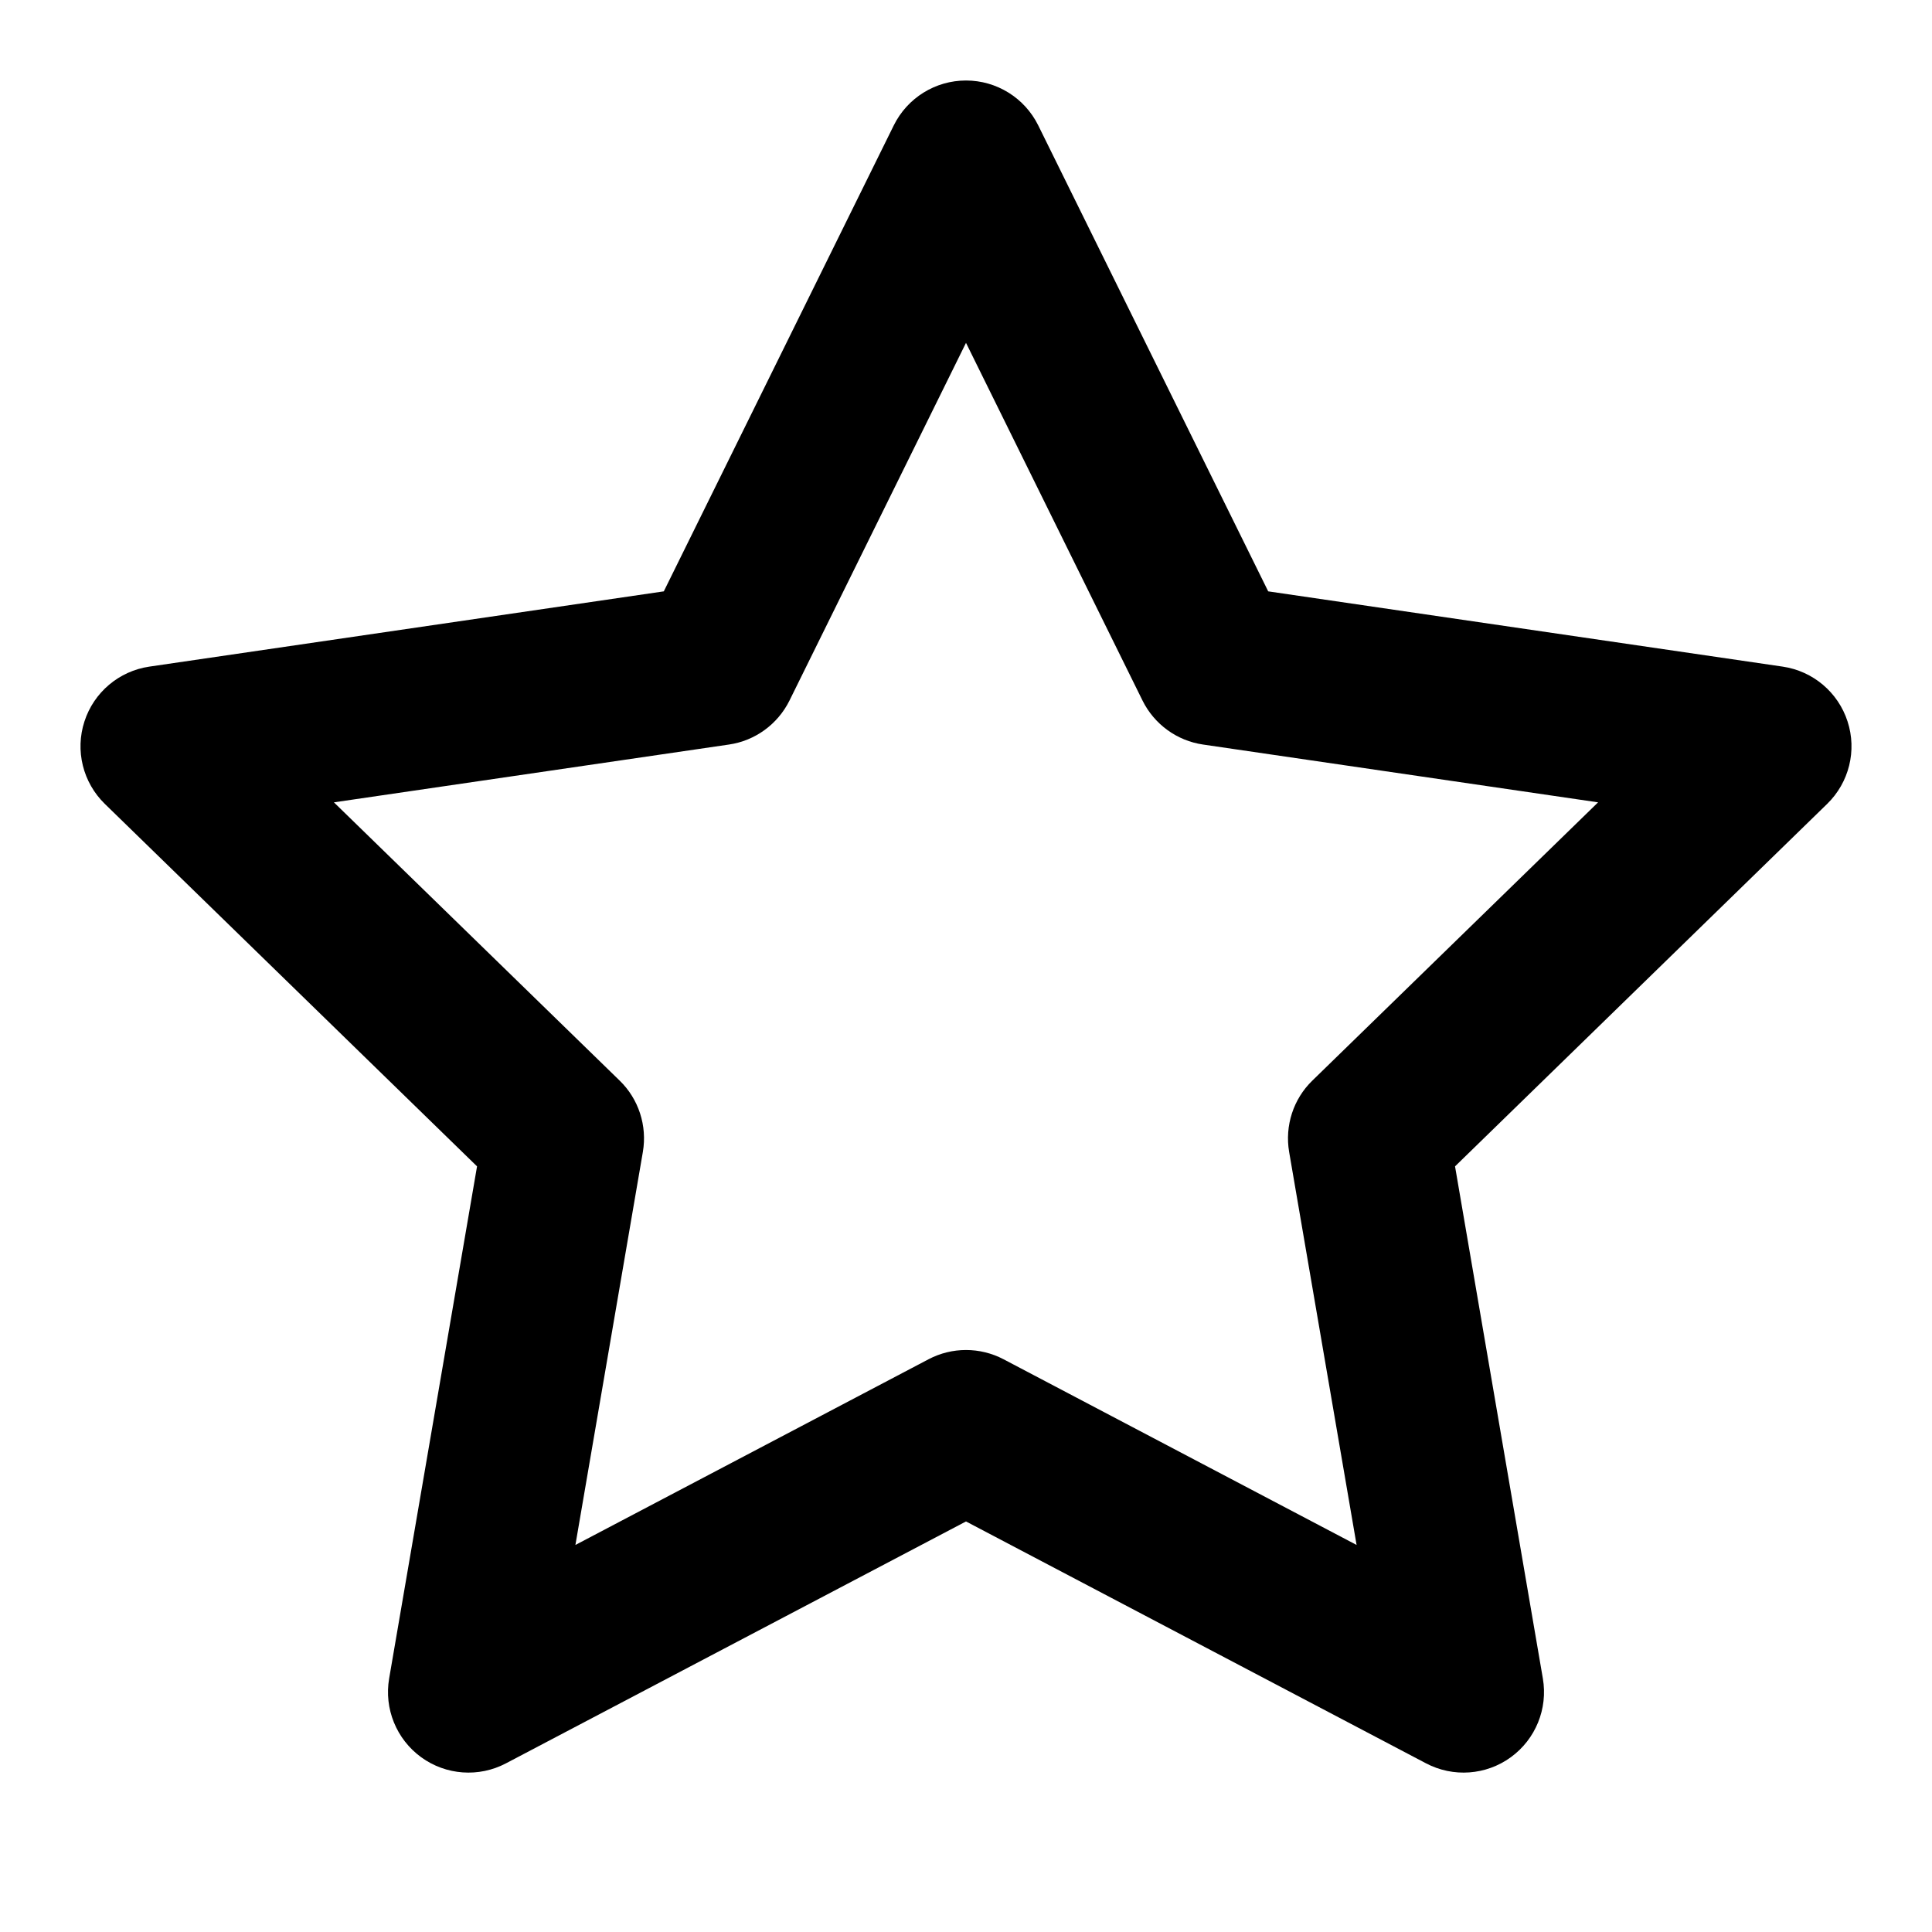
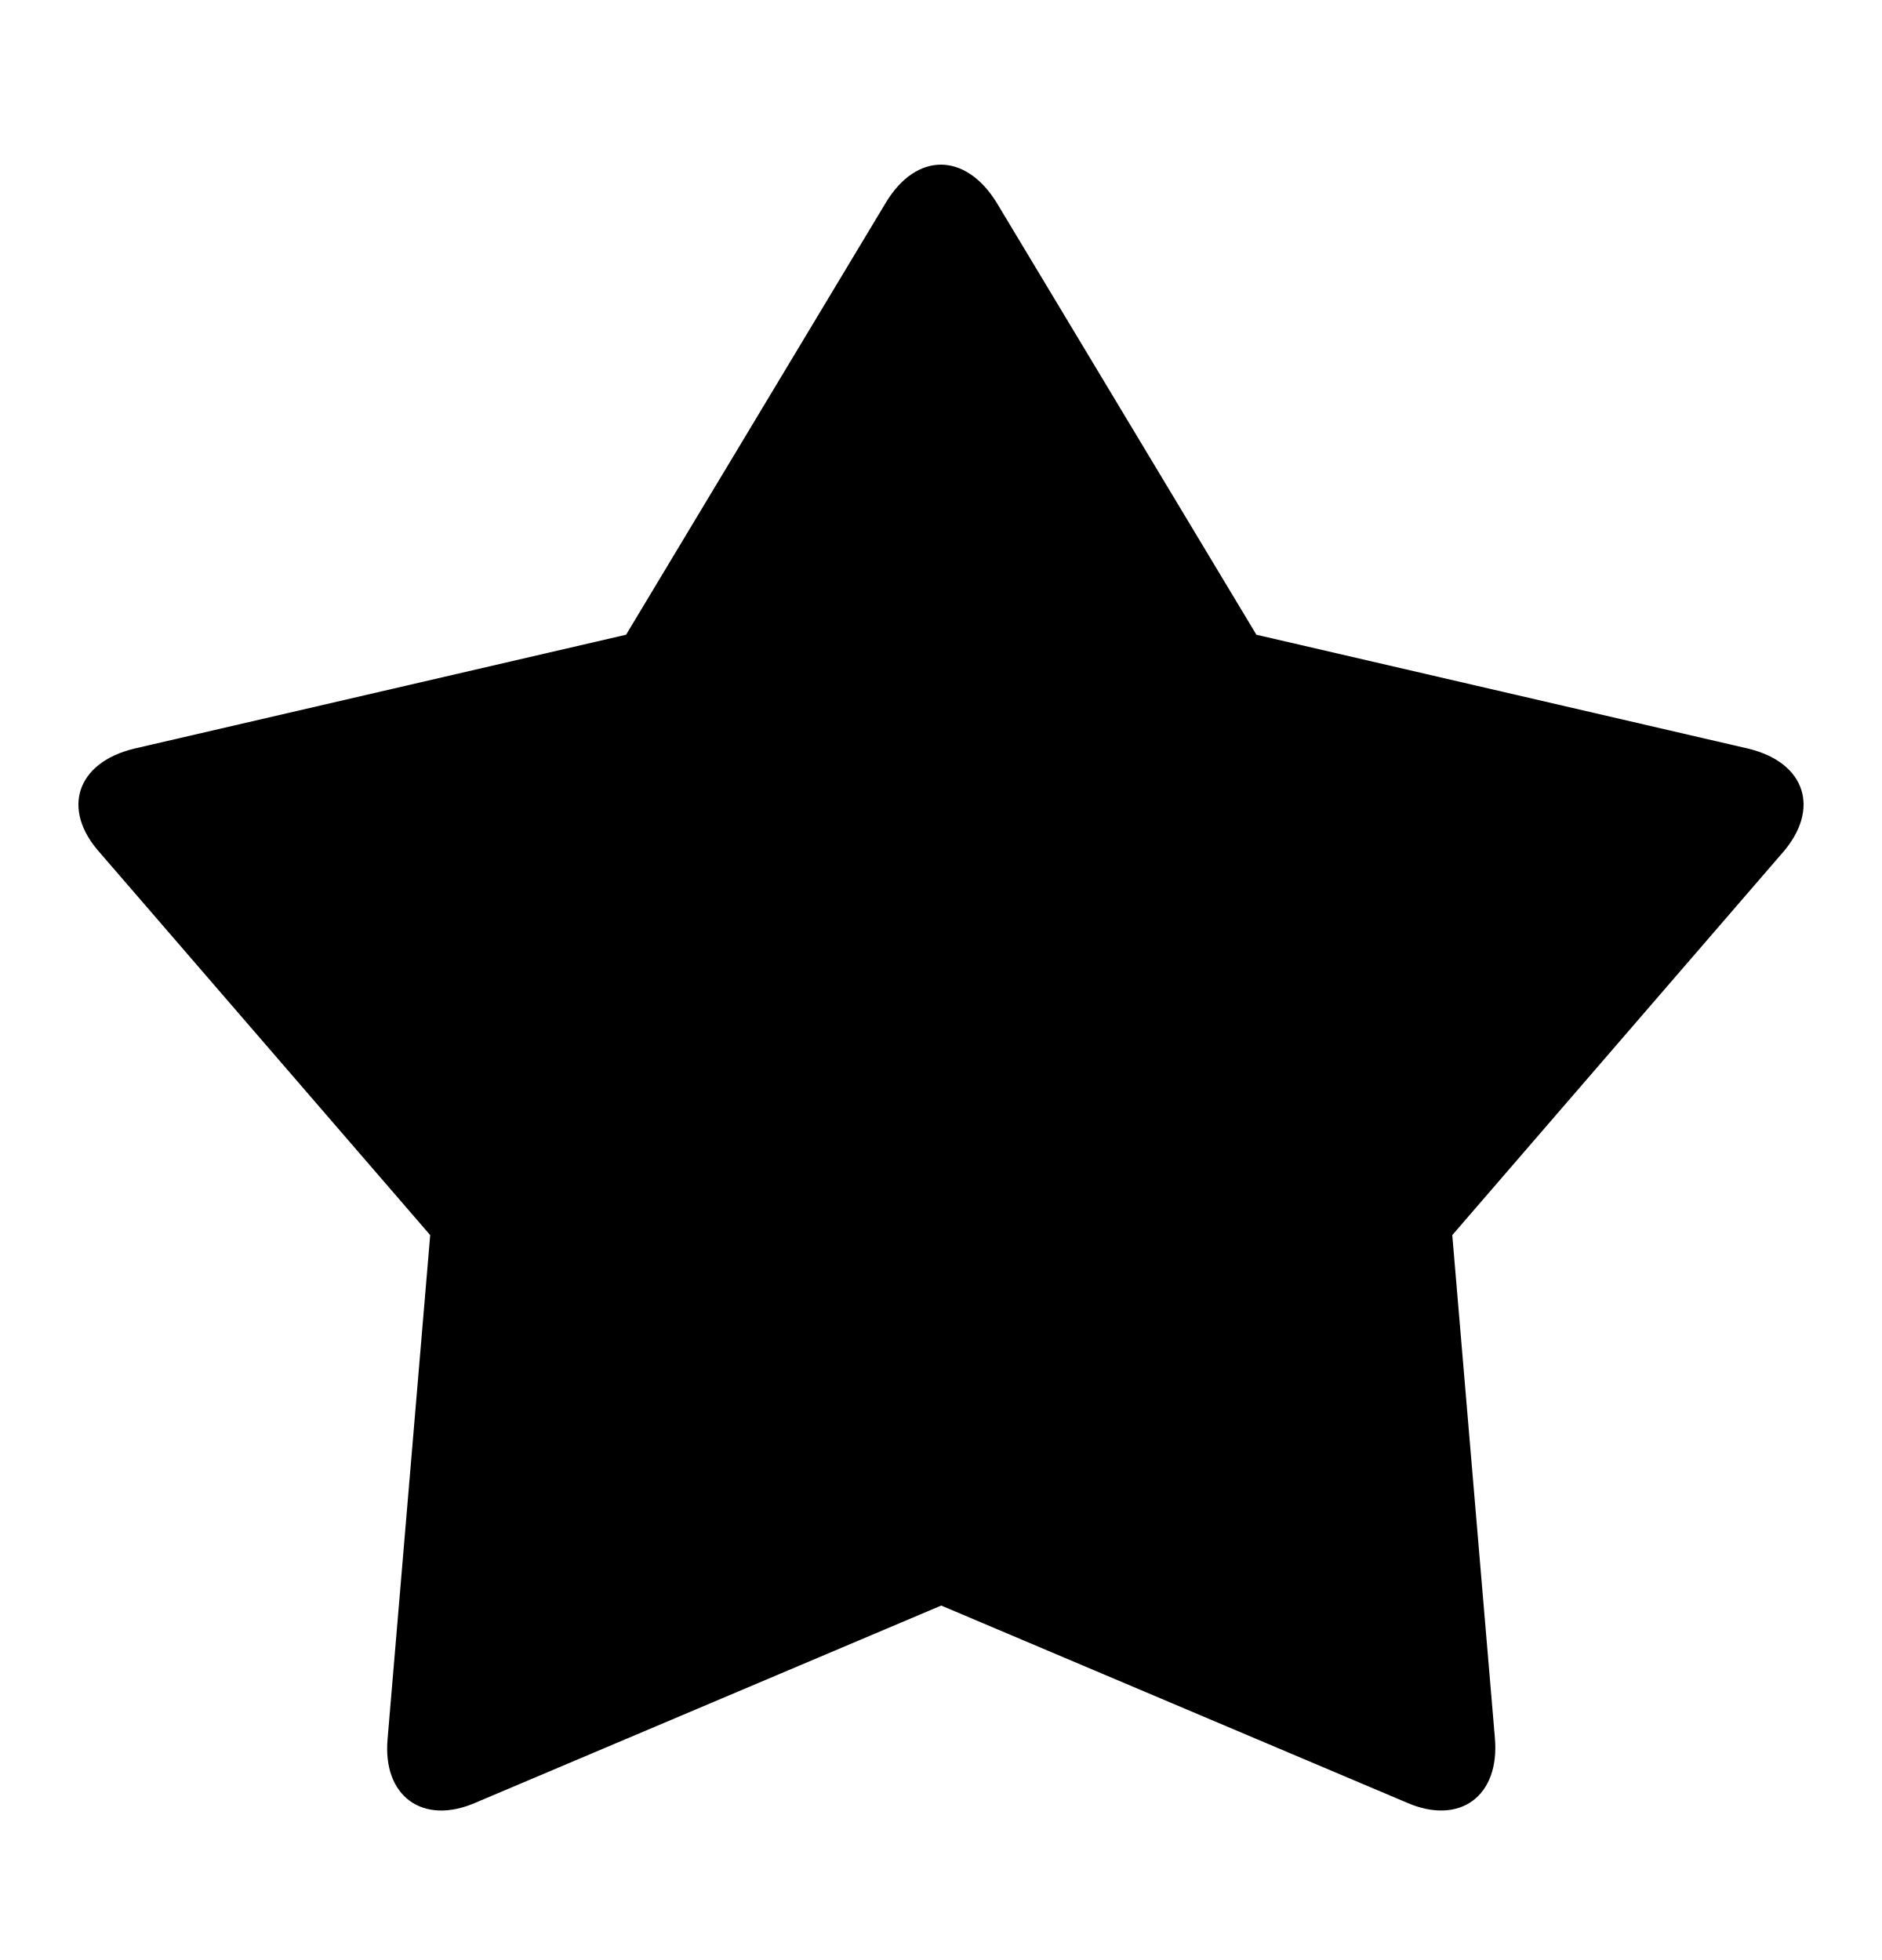
- <svg xmlns="http://www.w3.org/2000/svg" width="24" height="24" viewBox="0 0 24 24" fill="none">
-   <path fill-rule="evenodd" clip-rule="evenodd" d="M12 1C12.381 1 12.728 1.216 12.897 1.557L15.754 7.346L22.145 8.281C22.521 8.336 22.834 8.6 22.951 8.962C23.069 9.324 22.97 9.721 22.698 9.986L18.075 14.489L19.166 20.851C19.23 21.226 19.076 21.605 18.768 21.829C18.46 22.053 18.052 22.082 17.715 21.905L12 18.9L6.285 21.905C5.949 22.082 5.54 22.053 5.232 21.829C4.924 21.605 4.77 21.226 4.834 20.851L5.926 14.489L1.302 9.986C1.03 9.721 0.931 9.324 1.049 8.962C1.166 8.6 1.479 8.336 1.855 8.281L8.246 7.346L11.103 1.557C11.272 1.216 11.619 1 12 1ZM12 4.259L9.807 8.703C9.661 8.997 9.38 9.202 9.055 9.249L4.148 9.967L7.698 13.424C7.934 13.653 8.041 13.985 7.986 14.309L7.148 19.192L11.535 16.885C11.826 16.732 12.174 16.732 12.466 16.885L16.852 19.192L16.014 14.309C15.959 13.985 16.066 13.653 16.302 13.424L19.852 9.967L14.945 9.249C14.62 9.202 14.339 8.997 14.193 8.703L12 4.259Z" fill="black" />
+ <svg xmlns="http://www.w3.org/2000/svg" width="24" height="25" viewBox="0 0 24 25" fill="none">
+   <path d="M12.003 20.479L6.07 22.991C5.391 23.29 4.875 22.91 4.943 22.176L5.486 15.754L1.277 10.88C0.774 10.323 0.978 9.726 1.711 9.549L7.984 8.096L11.297 2.584C11.691 1.932 12.315 1.946 12.709 2.584L16.022 8.096L22.295 9.549C23.028 9.726 23.218 10.323 22.729 10.88L18.52 15.754L19.063 22.163C19.131 22.91 18.615 23.29 17.936 22.991L12.003 20.479Z" fill="black" />
</svg>
